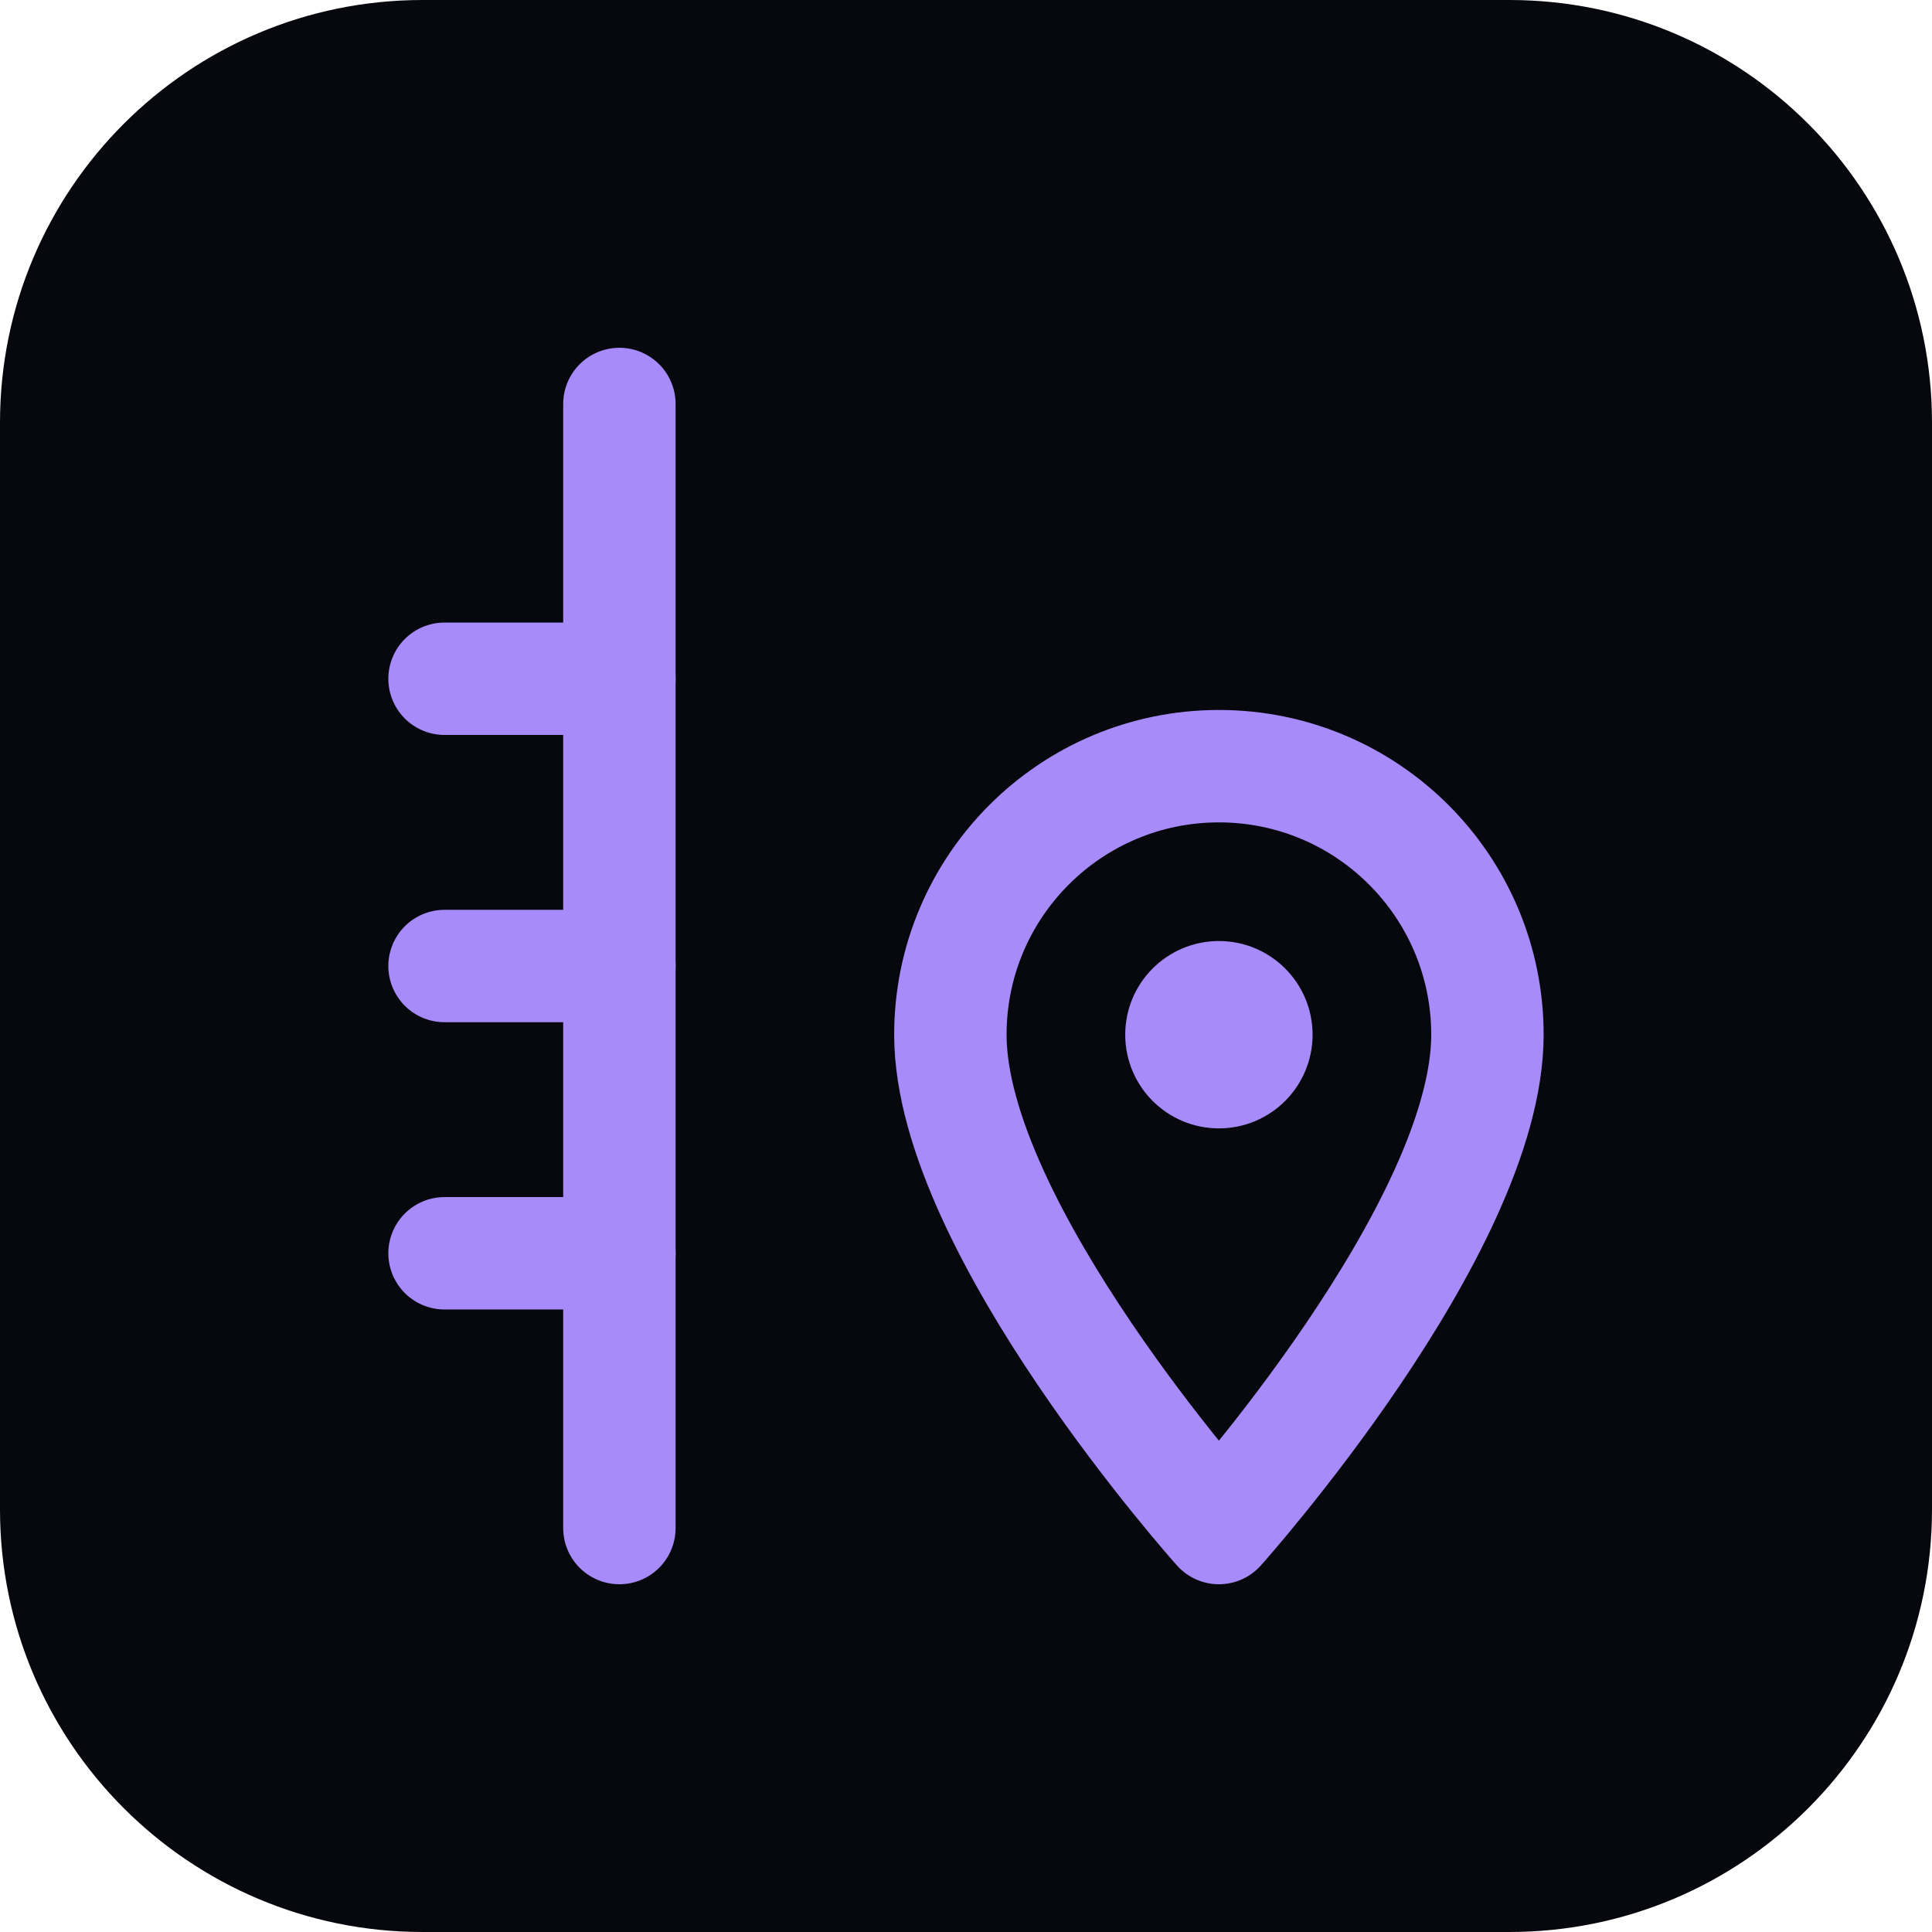
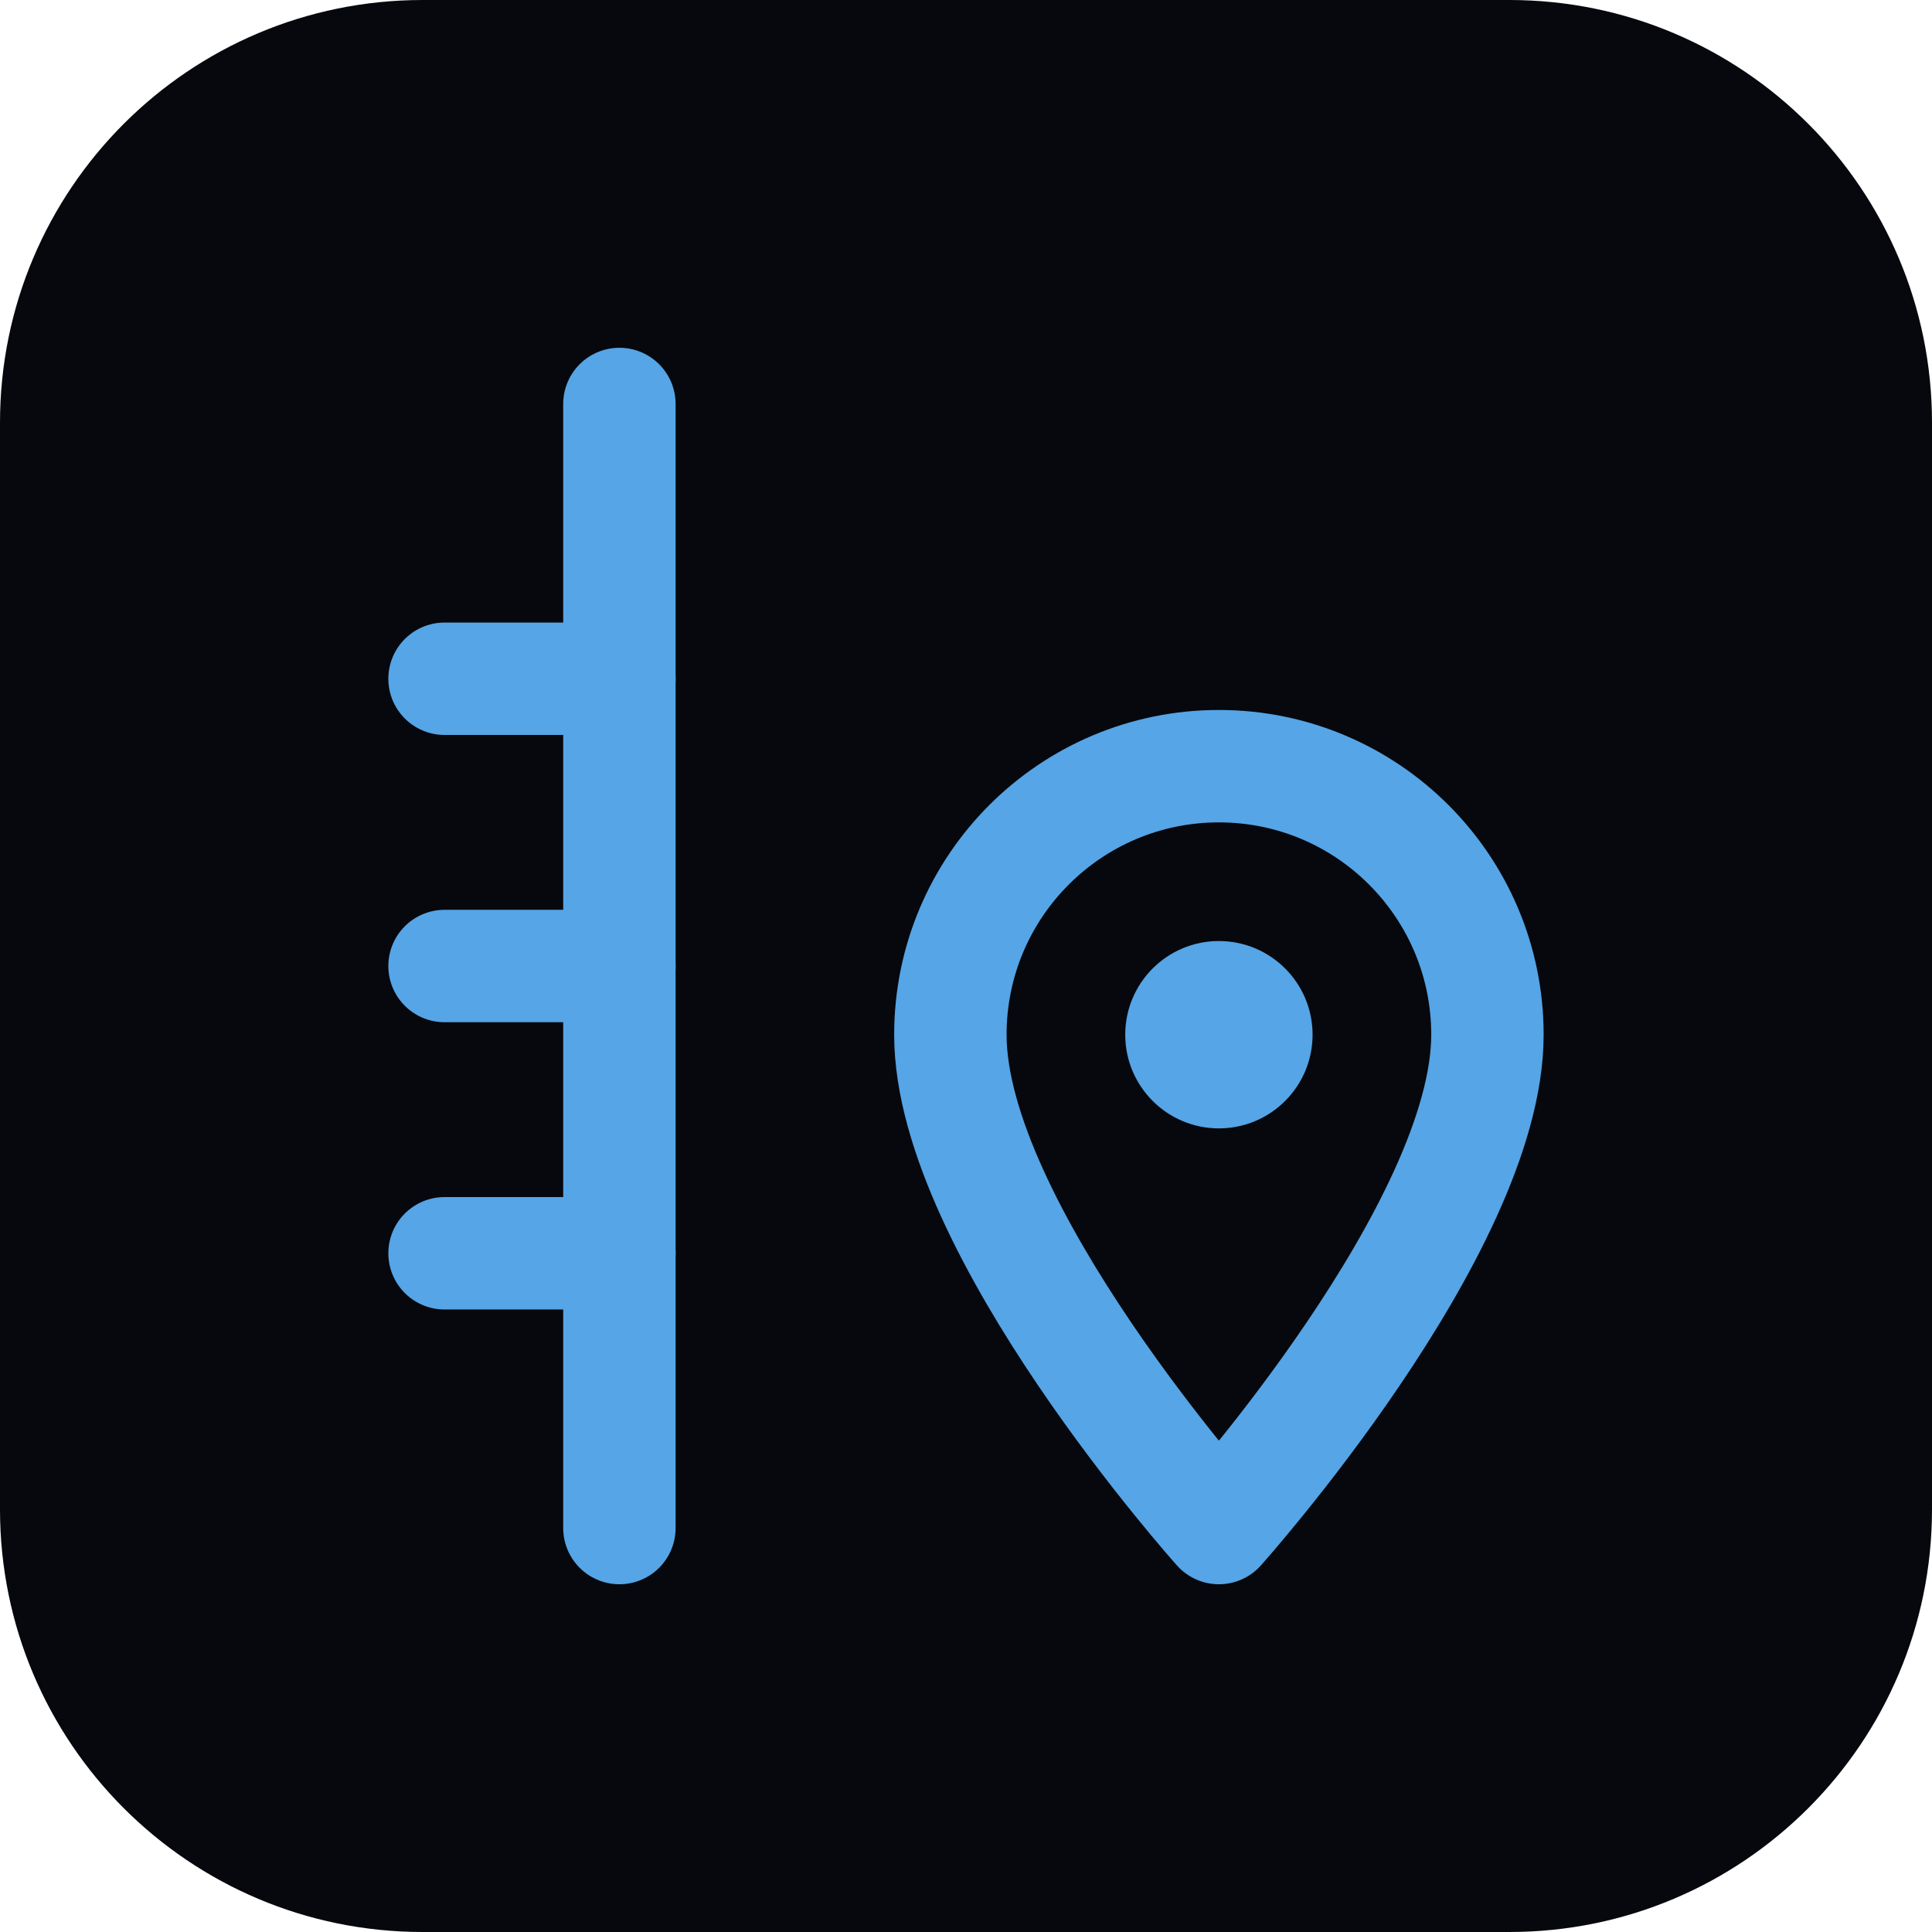
<svg xmlns="http://www.w3.org/2000/svg" viewBox="0 0 512 512" width="512" height="512" role="img" aria-label="TrackPilot">
  <rect width="512" height="512" rx="112" fill="#07080d" />
-   <g transform="translate(58.23 57.41) scale(16.5495)" fill="none" stroke="#a78bfa" stroke-width="1.8" stroke-linecap="round" stroke-linejoin="round">
+   <g transform="translate(58.23 57.41) scale(16.5495)" fill="none" stroke="#55a5e7" stroke-width="1.8" stroke-linecap="round" stroke-linejoin="round">
    <path d="M6.4 3v18" />
    <path d="M3.6 7.4h2.8M3.6 12h2.8M3.6 16.6h2.8" />
    <path d="M16 21s4.3-4.8 4.3-7.9a4.3 4.3 0 1 0-8.6 0C11.7 16.2 16 21 16 21z" />
-     <circle cx="16" cy="13.1" r="1.5" fill="#a78bfa" stroke="none" />
+     <circle cx="16" cy="13.1" r="1.5" fill="#55a5e7" stroke="none" />
  </g>
</svg>
